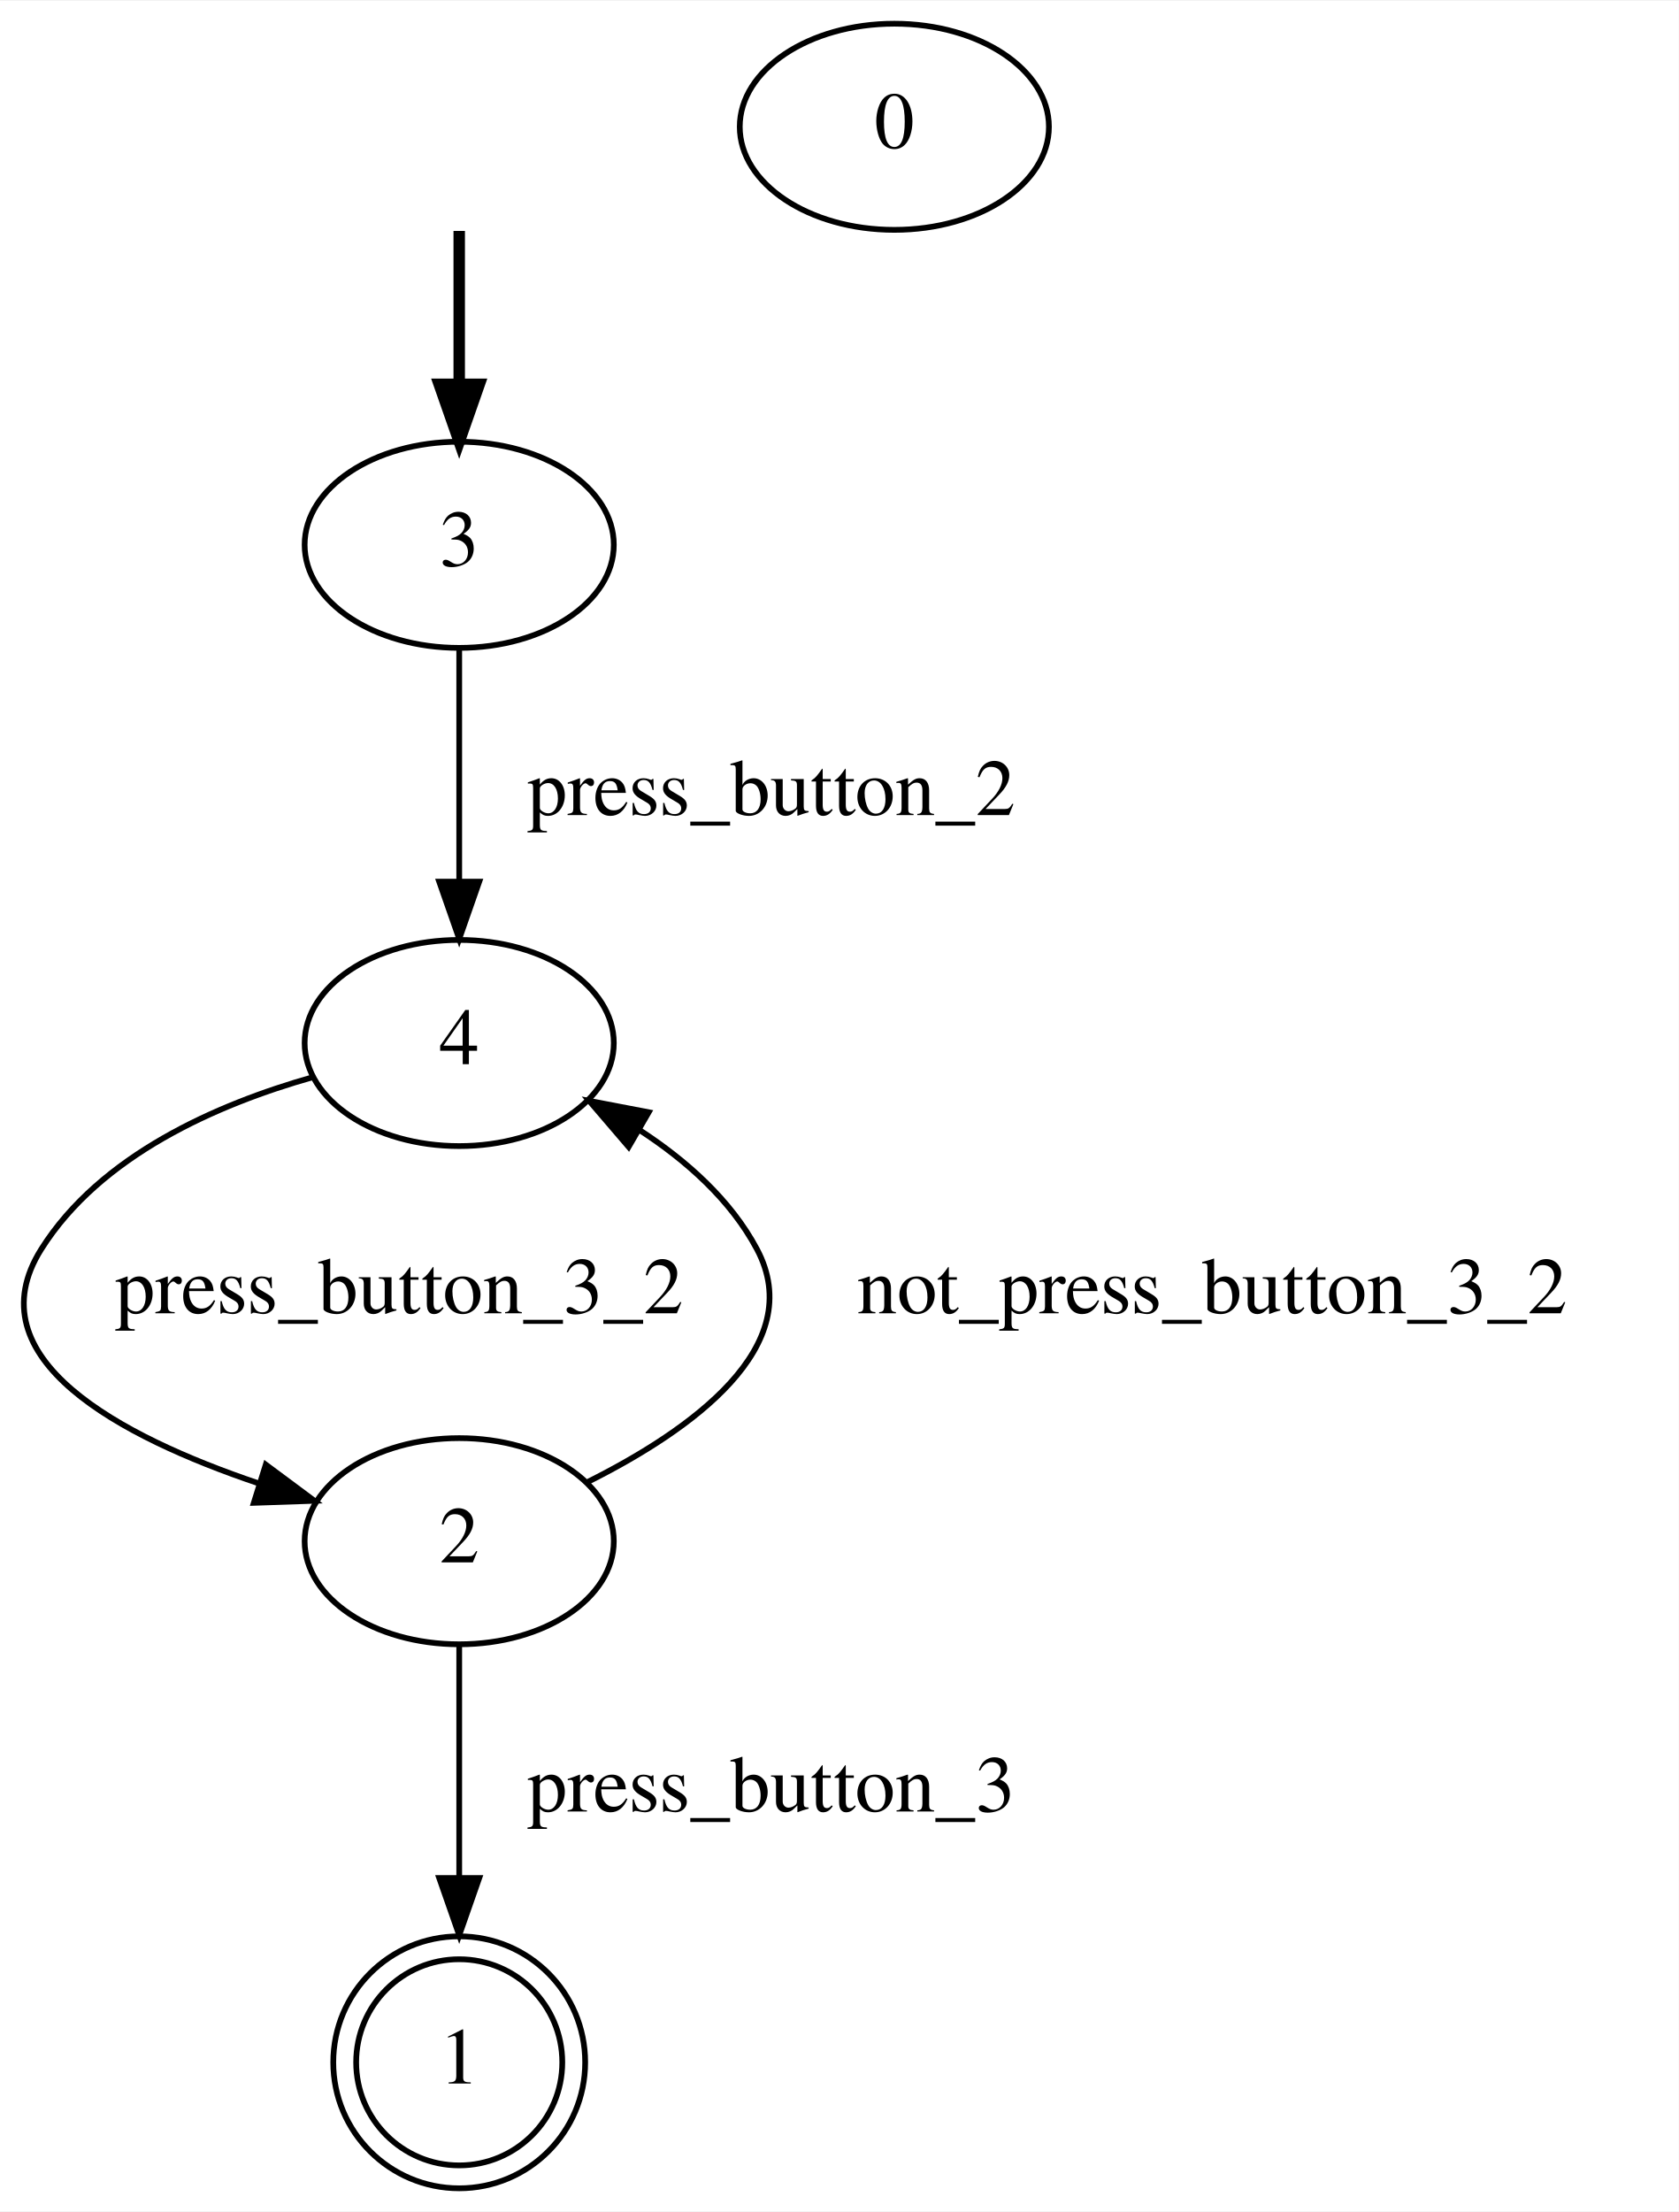
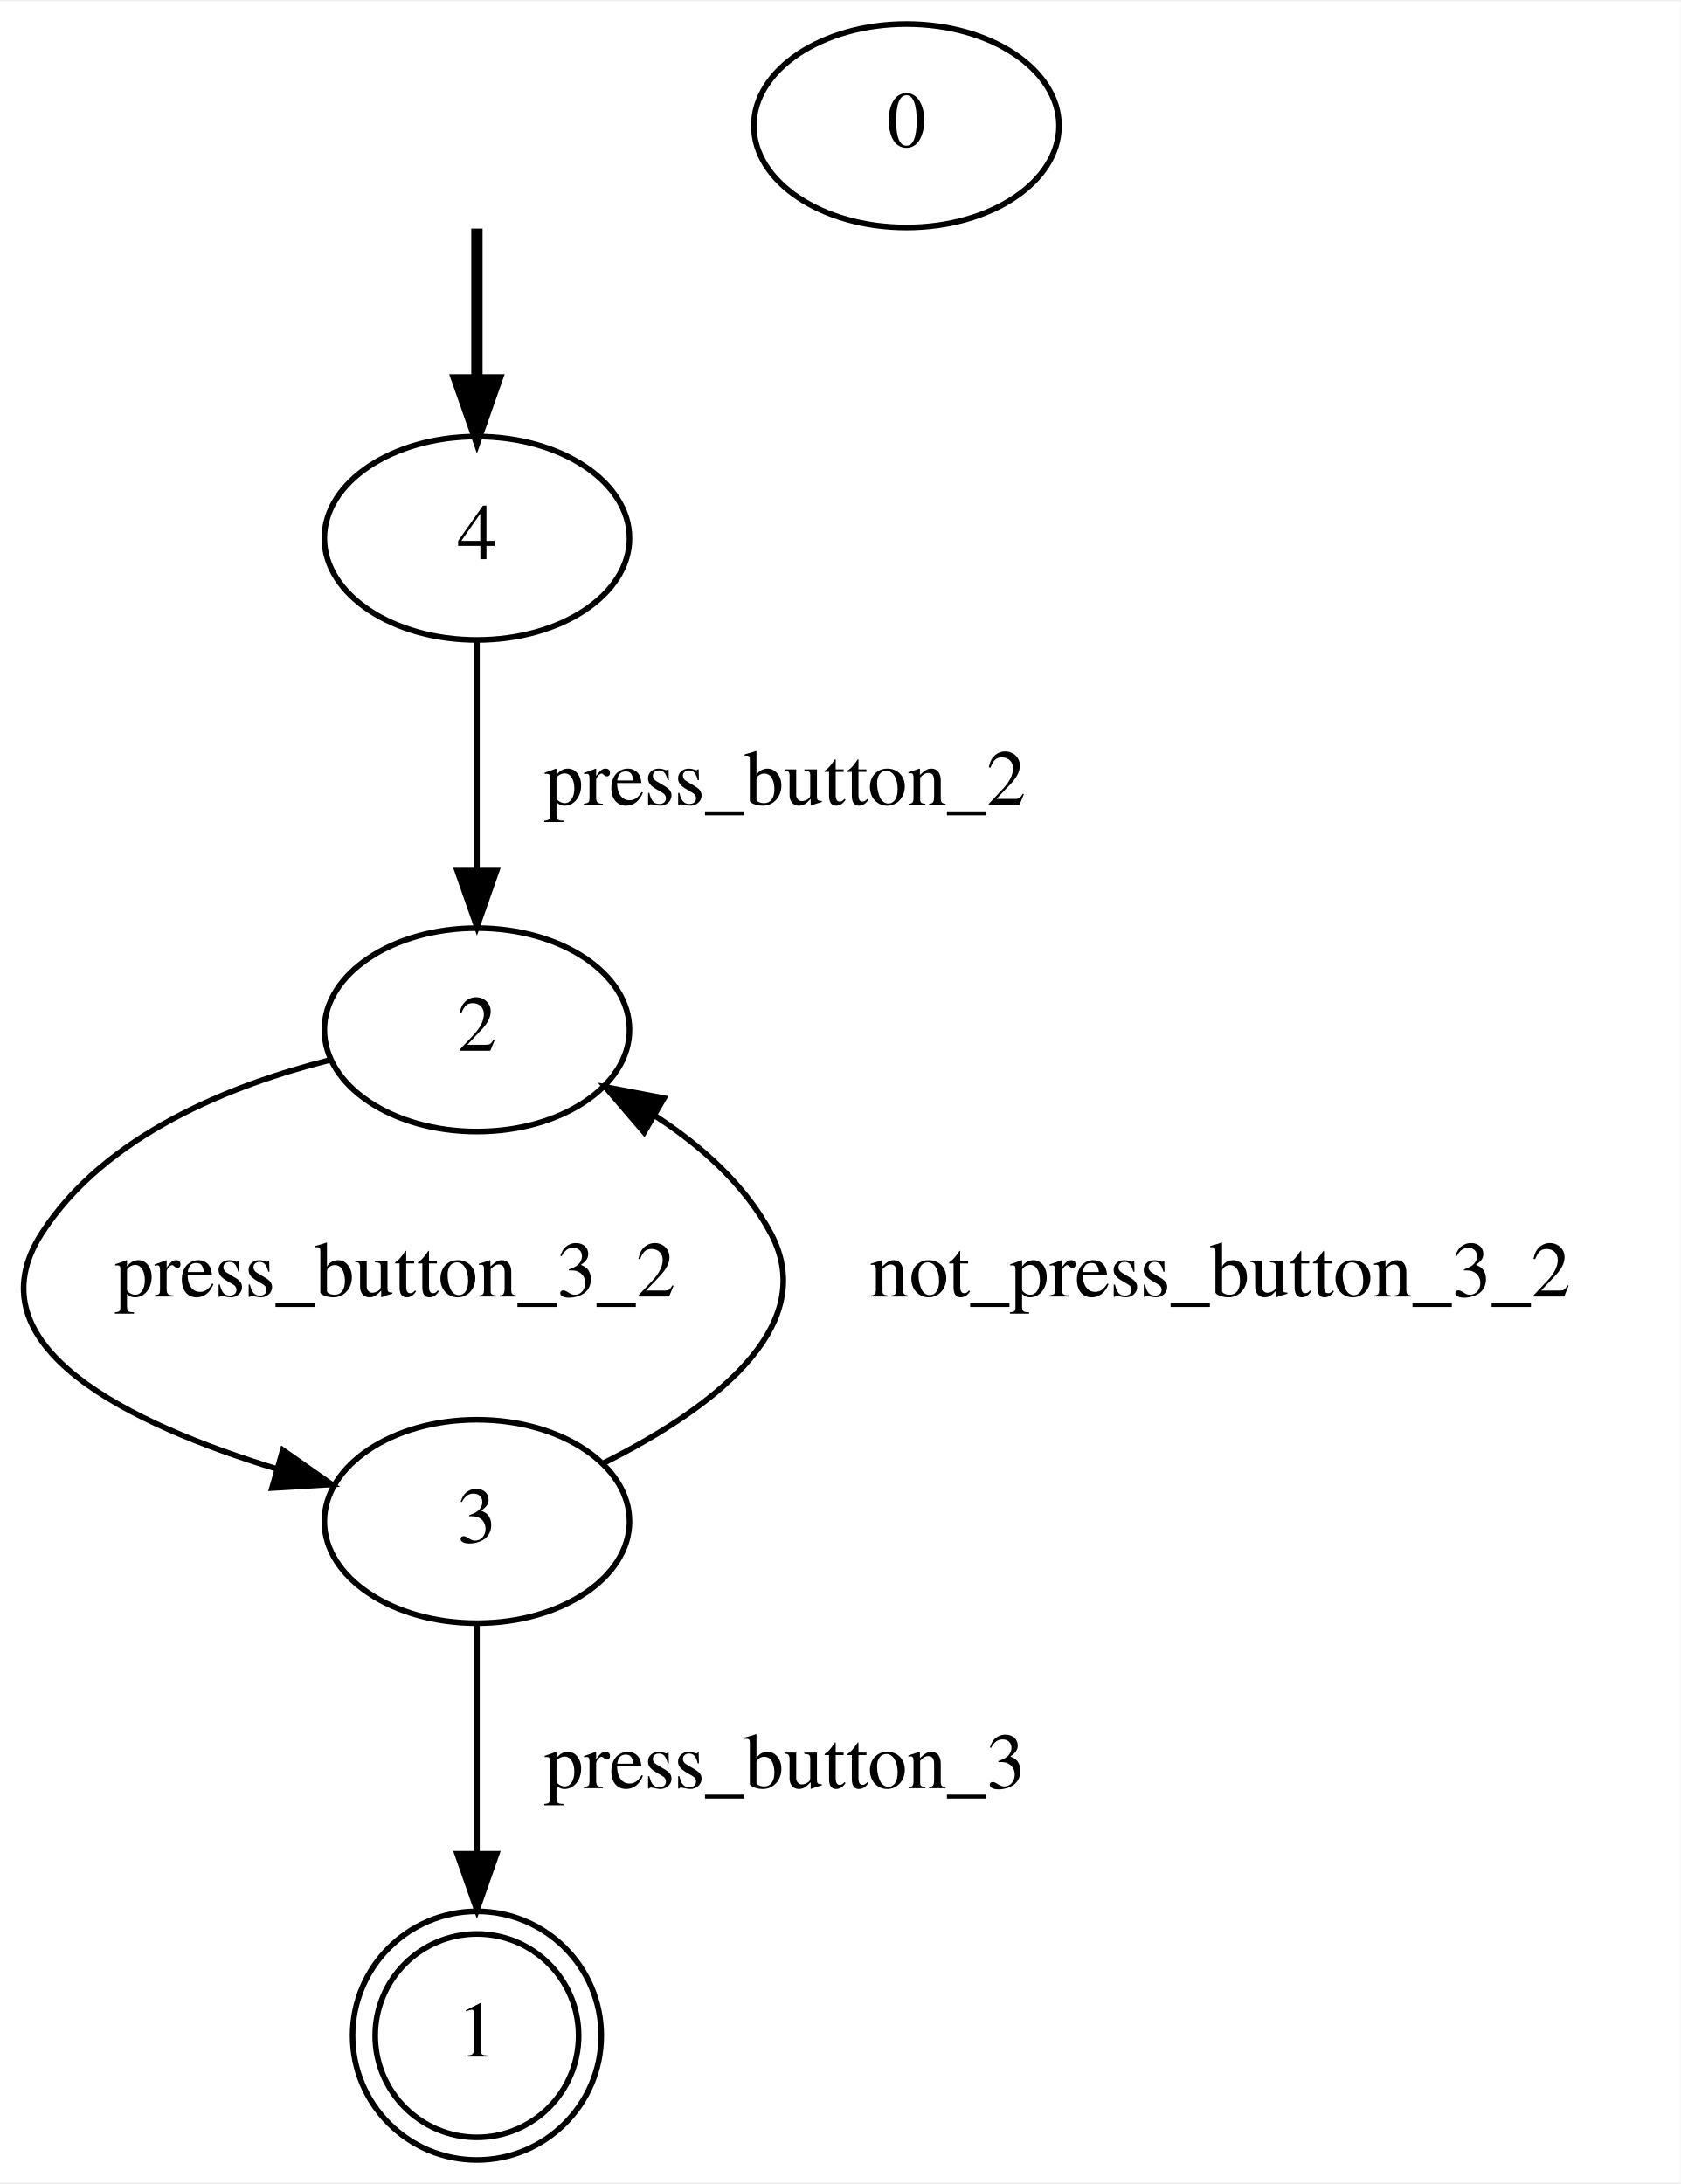
- <svg xmlns="http://www.w3.org/2000/svg" width="293pt" height="386pt" viewBox="0.00 0.00 293.21 386.00">
+ <svg xmlns="http://www.w3.org/2000/svg" width="297pt" height="386pt" viewBox="0.00 0.00 297.39 386.00">
  <g id="graph0" class="graph" transform="scale(1 1) rotate(0) translate(4 382)">
-     <polygon fill="white" stroke="transparent" points="-4,4 -4,-382 289.21,-382 289.21,4 -4,4" />
+     <polygon fill="white" stroke="transparent" points="-4,4 -4,-382 293.39,-382 293.39,4 -4,4" />
    <g id="node1" class="node">
</g>
-     <g id="node5" class="node">
-       <ellipse fill="none" stroke="black" cx="76.21" cy="-287" rx="27" ry="18" />
-       <text text-anchor="middle" x="76.21" y="-283.3" font-family="Times,serif" font-size="14.00">3</text>
+     <g id="node6" class="node">
+       <ellipse fill="none" stroke="black" cx="80.39" cy="-287" rx="27" ry="18" />
+       <text text-anchor="middle" x="80.39" y="-283.3" font-family="Times,serif" font-size="14.00">4</text>
    </g>
    <g id="edge1" class="edge">
-       <path fill="none" stroke="black" stroke-width="2" d="M76.21,-341.81C76.21,-333.79 76.21,-324.05 76.21,-315.07" />
-       <polygon fill="black" stroke="black" stroke-width="2" points="79.71,-315.03 76.21,-305.03 72.71,-315.03 79.71,-315.03" />
+       <path fill="none" stroke="black" stroke-width="2" d="M80.39,-341.81C80.39,-333.79 80.39,-324.05 80.39,-315.07" />
+       <polygon fill="black" stroke="black" stroke-width="2" points="83.89,-315.03 80.39,-305.03 76.89,-315.03 83.89,-315.03" />
    </g>
    <g id="node2" class="node">
-       <ellipse fill="none" stroke="black" cx="152.21" cy="-360" rx="27" ry="18" />
-       <text text-anchor="middle" x="152.21" y="-356.3" font-family="Times,serif" font-size="14.00">0</text>
+       <ellipse fill="none" stroke="black" cx="156.39" cy="-360" rx="27" ry="18" />
+       <text text-anchor="middle" x="156.39" y="-356.3" font-family="Times,serif" font-size="14.00">0</text>
    </g>
    <g id="node3" class="node">
-       <ellipse fill="none" stroke="black" cx="76.21" cy="-22" rx="18" ry="18" />
-       <ellipse fill="none" stroke="black" cx="76.21" cy="-22" rx="22" ry="22" />
-       <text text-anchor="middle" x="76.21" y="-18.3" font-family="Times,serif" font-size="14.00">1</text>
+       <ellipse fill="none" stroke="black" cx="80.39" cy="-22" rx="18" ry="18" />
+       <ellipse fill="none" stroke="black" cx="80.39" cy="-22" rx="22" ry="22" />
+       <text text-anchor="middle" x="80.39" y="-18.3" font-family="Times,serif" font-size="14.00">1</text>
    </g>
    <g id="node4" class="node">
-       <ellipse fill="none" stroke="black" cx="76.21" cy="-113" rx="27" ry="18" />
-       <text text-anchor="middle" x="76.21" y="-109.3" font-family="Times,serif" font-size="14.00">2</text>
+       <ellipse fill="none" stroke="black" cx="80.39" cy="-200" rx="27" ry="18" />
+       <text text-anchor="middle" x="80.39" y="-196.3" font-family="Times,serif" font-size="14.00">2</text>
+     </g>
+     <g id="node5" class="node">
+       <ellipse fill="none" stroke="black" cx="80.39" cy="-113" rx="27" ry="18" />
+       <text text-anchor="middle" x="80.39" y="-109.3" font-family="Times,serif" font-size="14.00">3</text>
+     </g>
+     <g id="edge5" class="edge">
+       <path fill="none" stroke="black" d="M54.53,-194.7C36.82,-190.26 14.6,-181.41 3.39,-164 -9.54,-143.92 19.06,-130.21 44.99,-122.3" />
+       <polygon fill="black" stroke="black" points="46.04,-125.64 54.71,-119.55 44.13,-118.91 46.04,-125.64" />
+       <text text-anchor="middle" x="65.89" y="-152.8" font-family="Times,serif" font-size="14.00">press_button_3_2</text>
    </g>
    <g id="edge3" class="edge">
-       <path fill="none" stroke="black" d="M76.21,-94.84C76.21,-83.44 76.21,-68.13 76.21,-54.58" />
-       <polygon fill="black" stroke="black" points="79.71,-54.19 76.21,-44.19 72.71,-54.19 79.71,-54.19" />
-       <text text-anchor="middle" x="130.71" y="-65.8" font-family="Times,serif" font-size="14.00">press_button_3</text>
+       <path fill="none" stroke="black" d="M80.39,-94.84C80.39,-83.44 80.39,-68.13 80.39,-54.58" />
+       <polygon fill="black" stroke="black" points="83.89,-54.19 80.39,-44.19 76.89,-54.19 83.89,-54.19" />
+       <text text-anchor="middle" x="134.89" y="-65.8" font-family="Times,serif" font-size="14.00">press_button_3</text>
    </g>
-     <g id="node6" class="node">
-       <ellipse fill="none" stroke="black" cx="76.21" cy="-200" rx="27" ry="18" />
-       <text text-anchor="middle" x="76.21" y="-196.3" font-family="Times,serif" font-size="14.00">4</text>
-     </g>
-     <g id="edge5" class="edge">
-       <path fill="none" stroke="black" d="M98.71,-123.38C116.61,-132.34 137.27,-146.97 128.21,-164 123.63,-172.61 115.88,-179.48 107.75,-184.77" />
-       <polygon fill="black" stroke="black" points="105.8,-181.86 98.91,-189.9 109.31,-187.91 105.8,-181.86" />
-       <text text-anchor="middle" x="207.71" y="-152.8" font-family="Times,serif" font-size="14.00">not_press_button_3_2</text>
+     <g id="edge2" class="edge">
+       <path fill="none" stroke="black" d="M102.9,-123.38C120.8,-132.34 141.46,-146.97 132.39,-164 127.81,-172.61 120.07,-179.48 111.94,-184.77" />
+       <polygon fill="black" stroke="black" points="109.98,-181.86 103.09,-189.9 113.5,-187.91 109.98,-181.86" />
+       <text text-anchor="middle" x="211.89" y="-152.8" font-family="Times,serif" font-size="14.00">not_press_button_3_2</text>
    </g>
    <g id="edge4" class="edge">
-       <path fill="none" stroke="black" d="M76.21,-268.8C76.21,-257.16 76.21,-241.55 76.21,-228.24" />
-       <polygon fill="black" stroke="black" points="79.71,-228.18 76.21,-218.18 72.71,-228.18 79.71,-228.18" />
-       <text text-anchor="middle" x="130.71" y="-239.8" font-family="Times,serif" font-size="14.00">press_button_2</text>
-     </g>
-     <g id="edge2" class="edge">
-       <path fill="none" stroke="black" d="M50.56,-194.01C33.95,-189.3 13.54,-180.41 3.21,-164 -8.8,-144.92 16.96,-131.28 41.12,-123.12" />
-       <polygon fill="black" stroke="black" points="42.42,-126.38 50.92,-120.06 40.33,-119.7 42.42,-126.38" />
-       <text text-anchor="middle" x="65.71" y="-152.8" font-family="Times,serif" font-size="14.00">press_button_3_2</text>
+       <path fill="none" stroke="black" d="M80.39,-268.8C80.39,-257.16 80.39,-241.55 80.39,-228.24" />
+       <polygon fill="black" stroke="black" points="83.89,-228.18 80.39,-218.18 76.89,-228.18 83.89,-228.18" />
+       <text text-anchor="middle" x="134.89" y="-239.8" font-family="Times,serif" font-size="14.00">press_button_2</text>
    </g>
  </g>
</svg>
